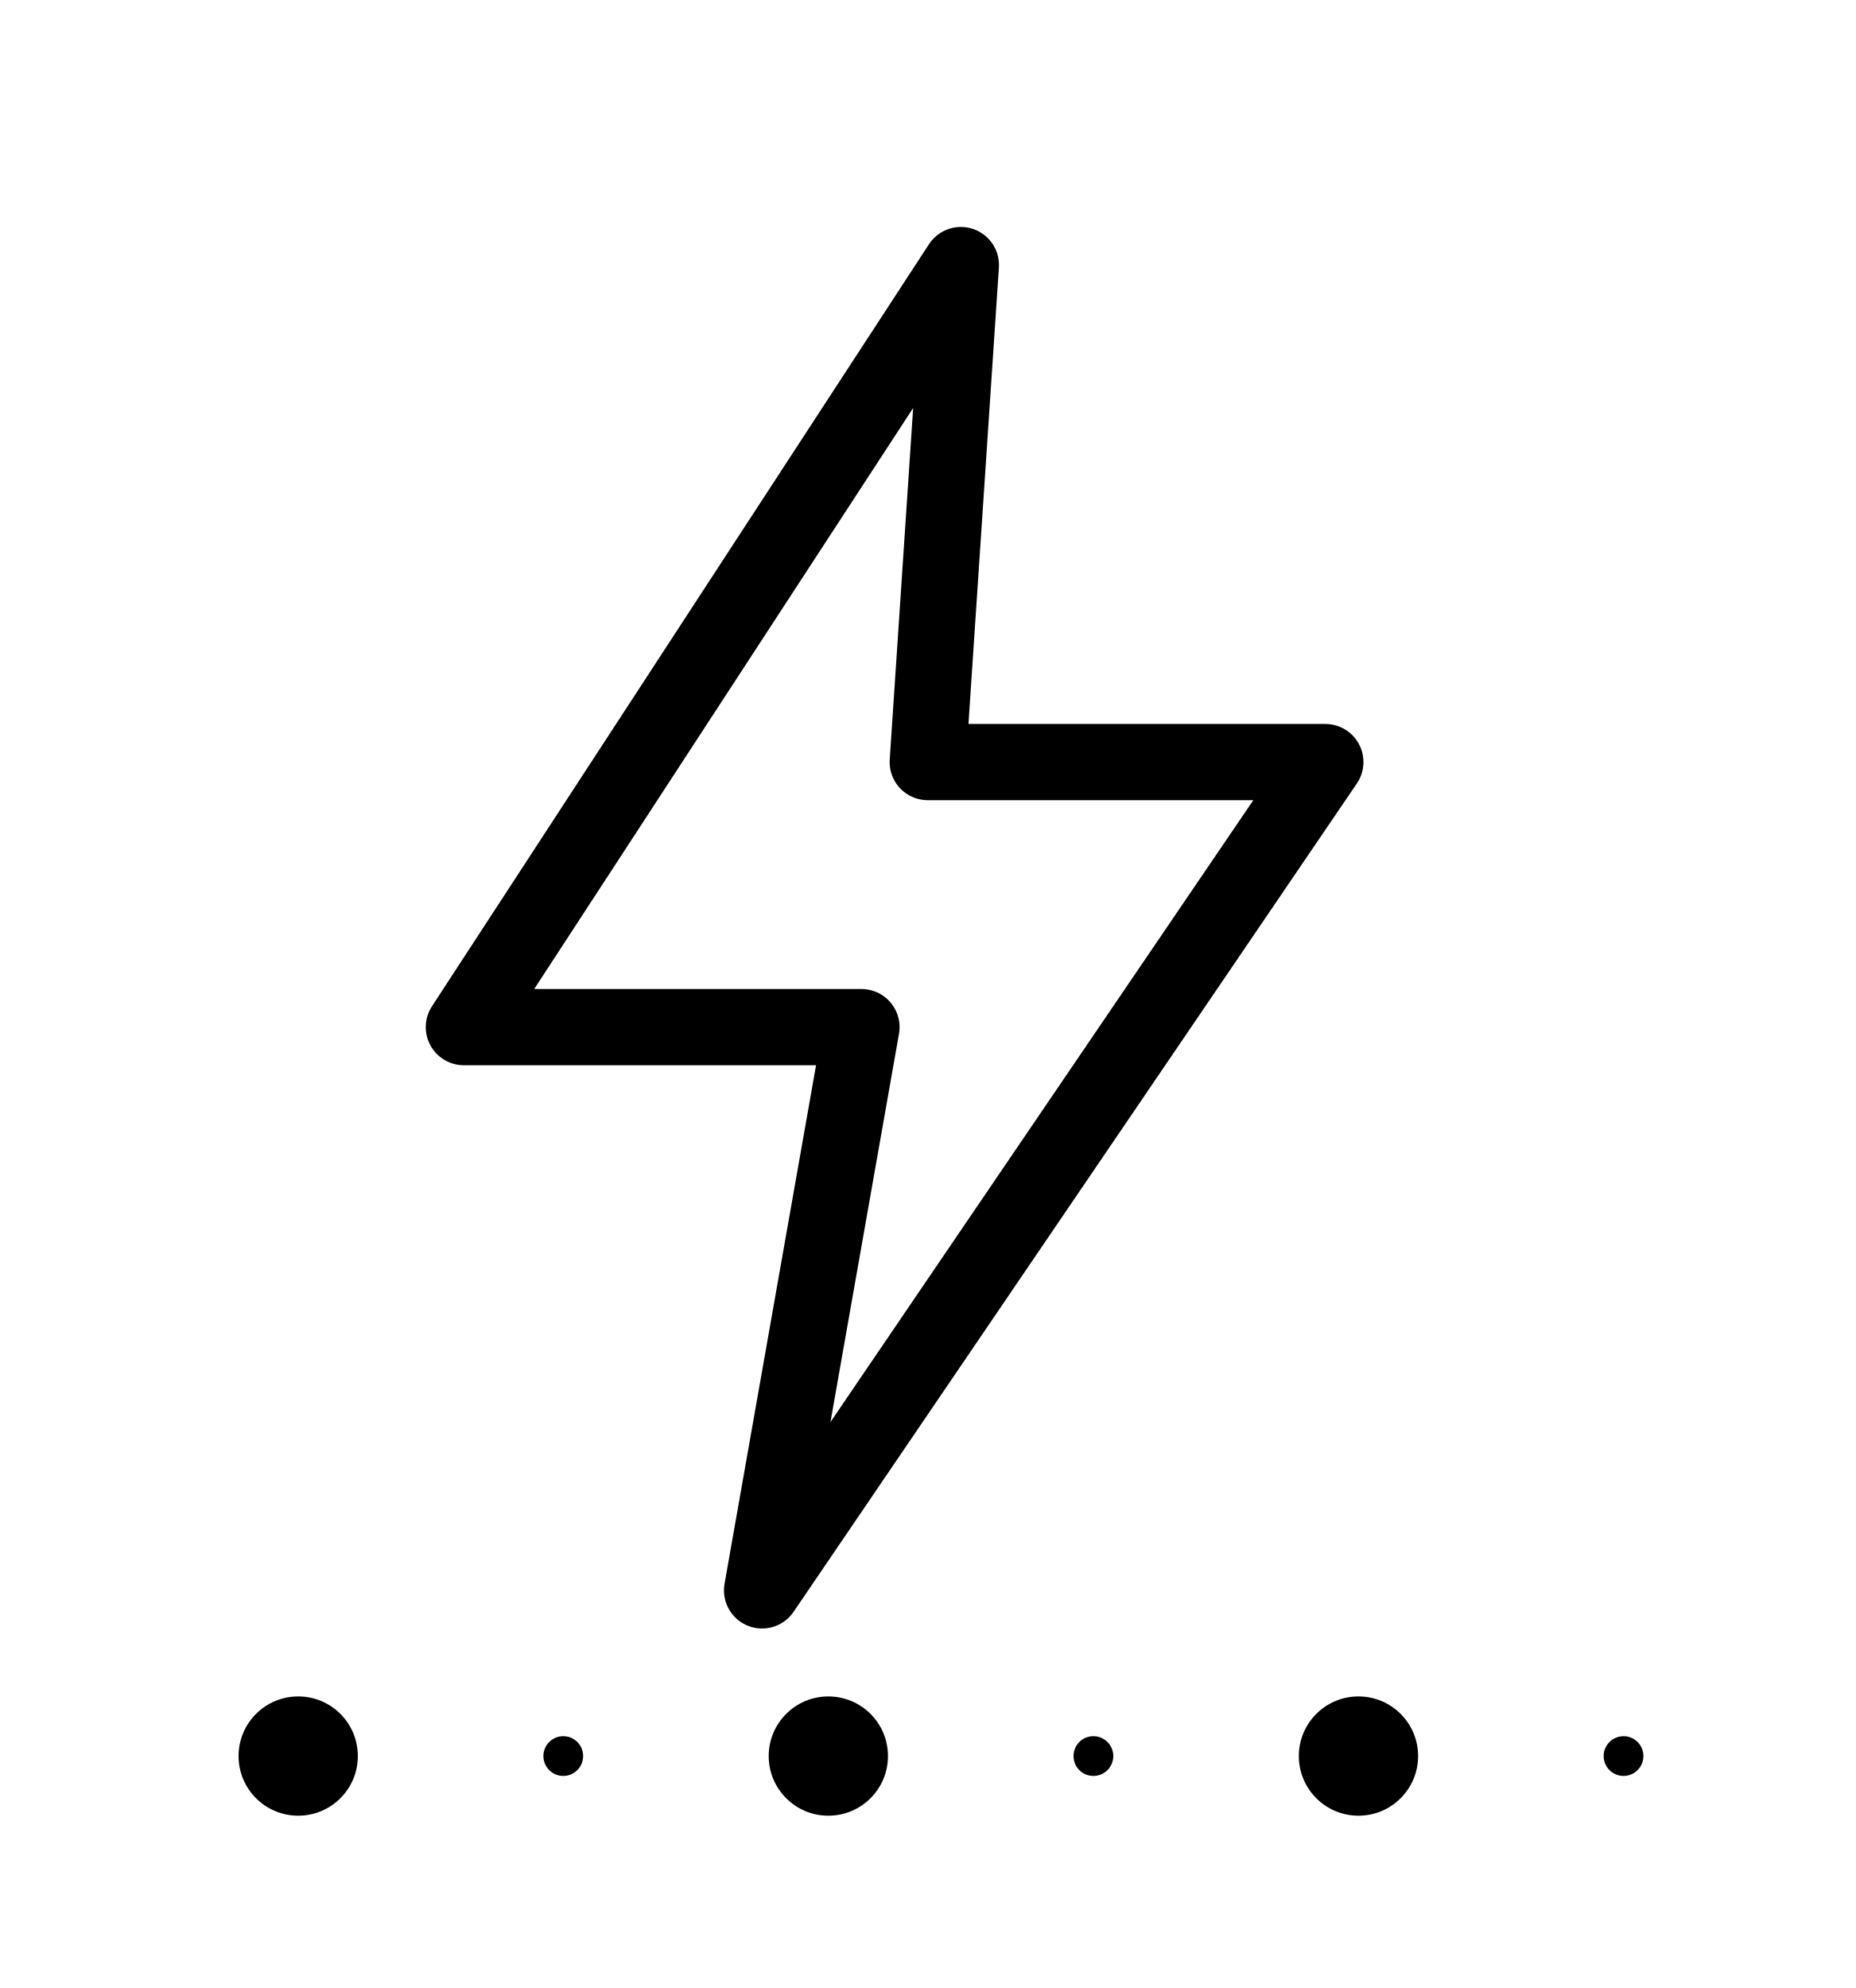
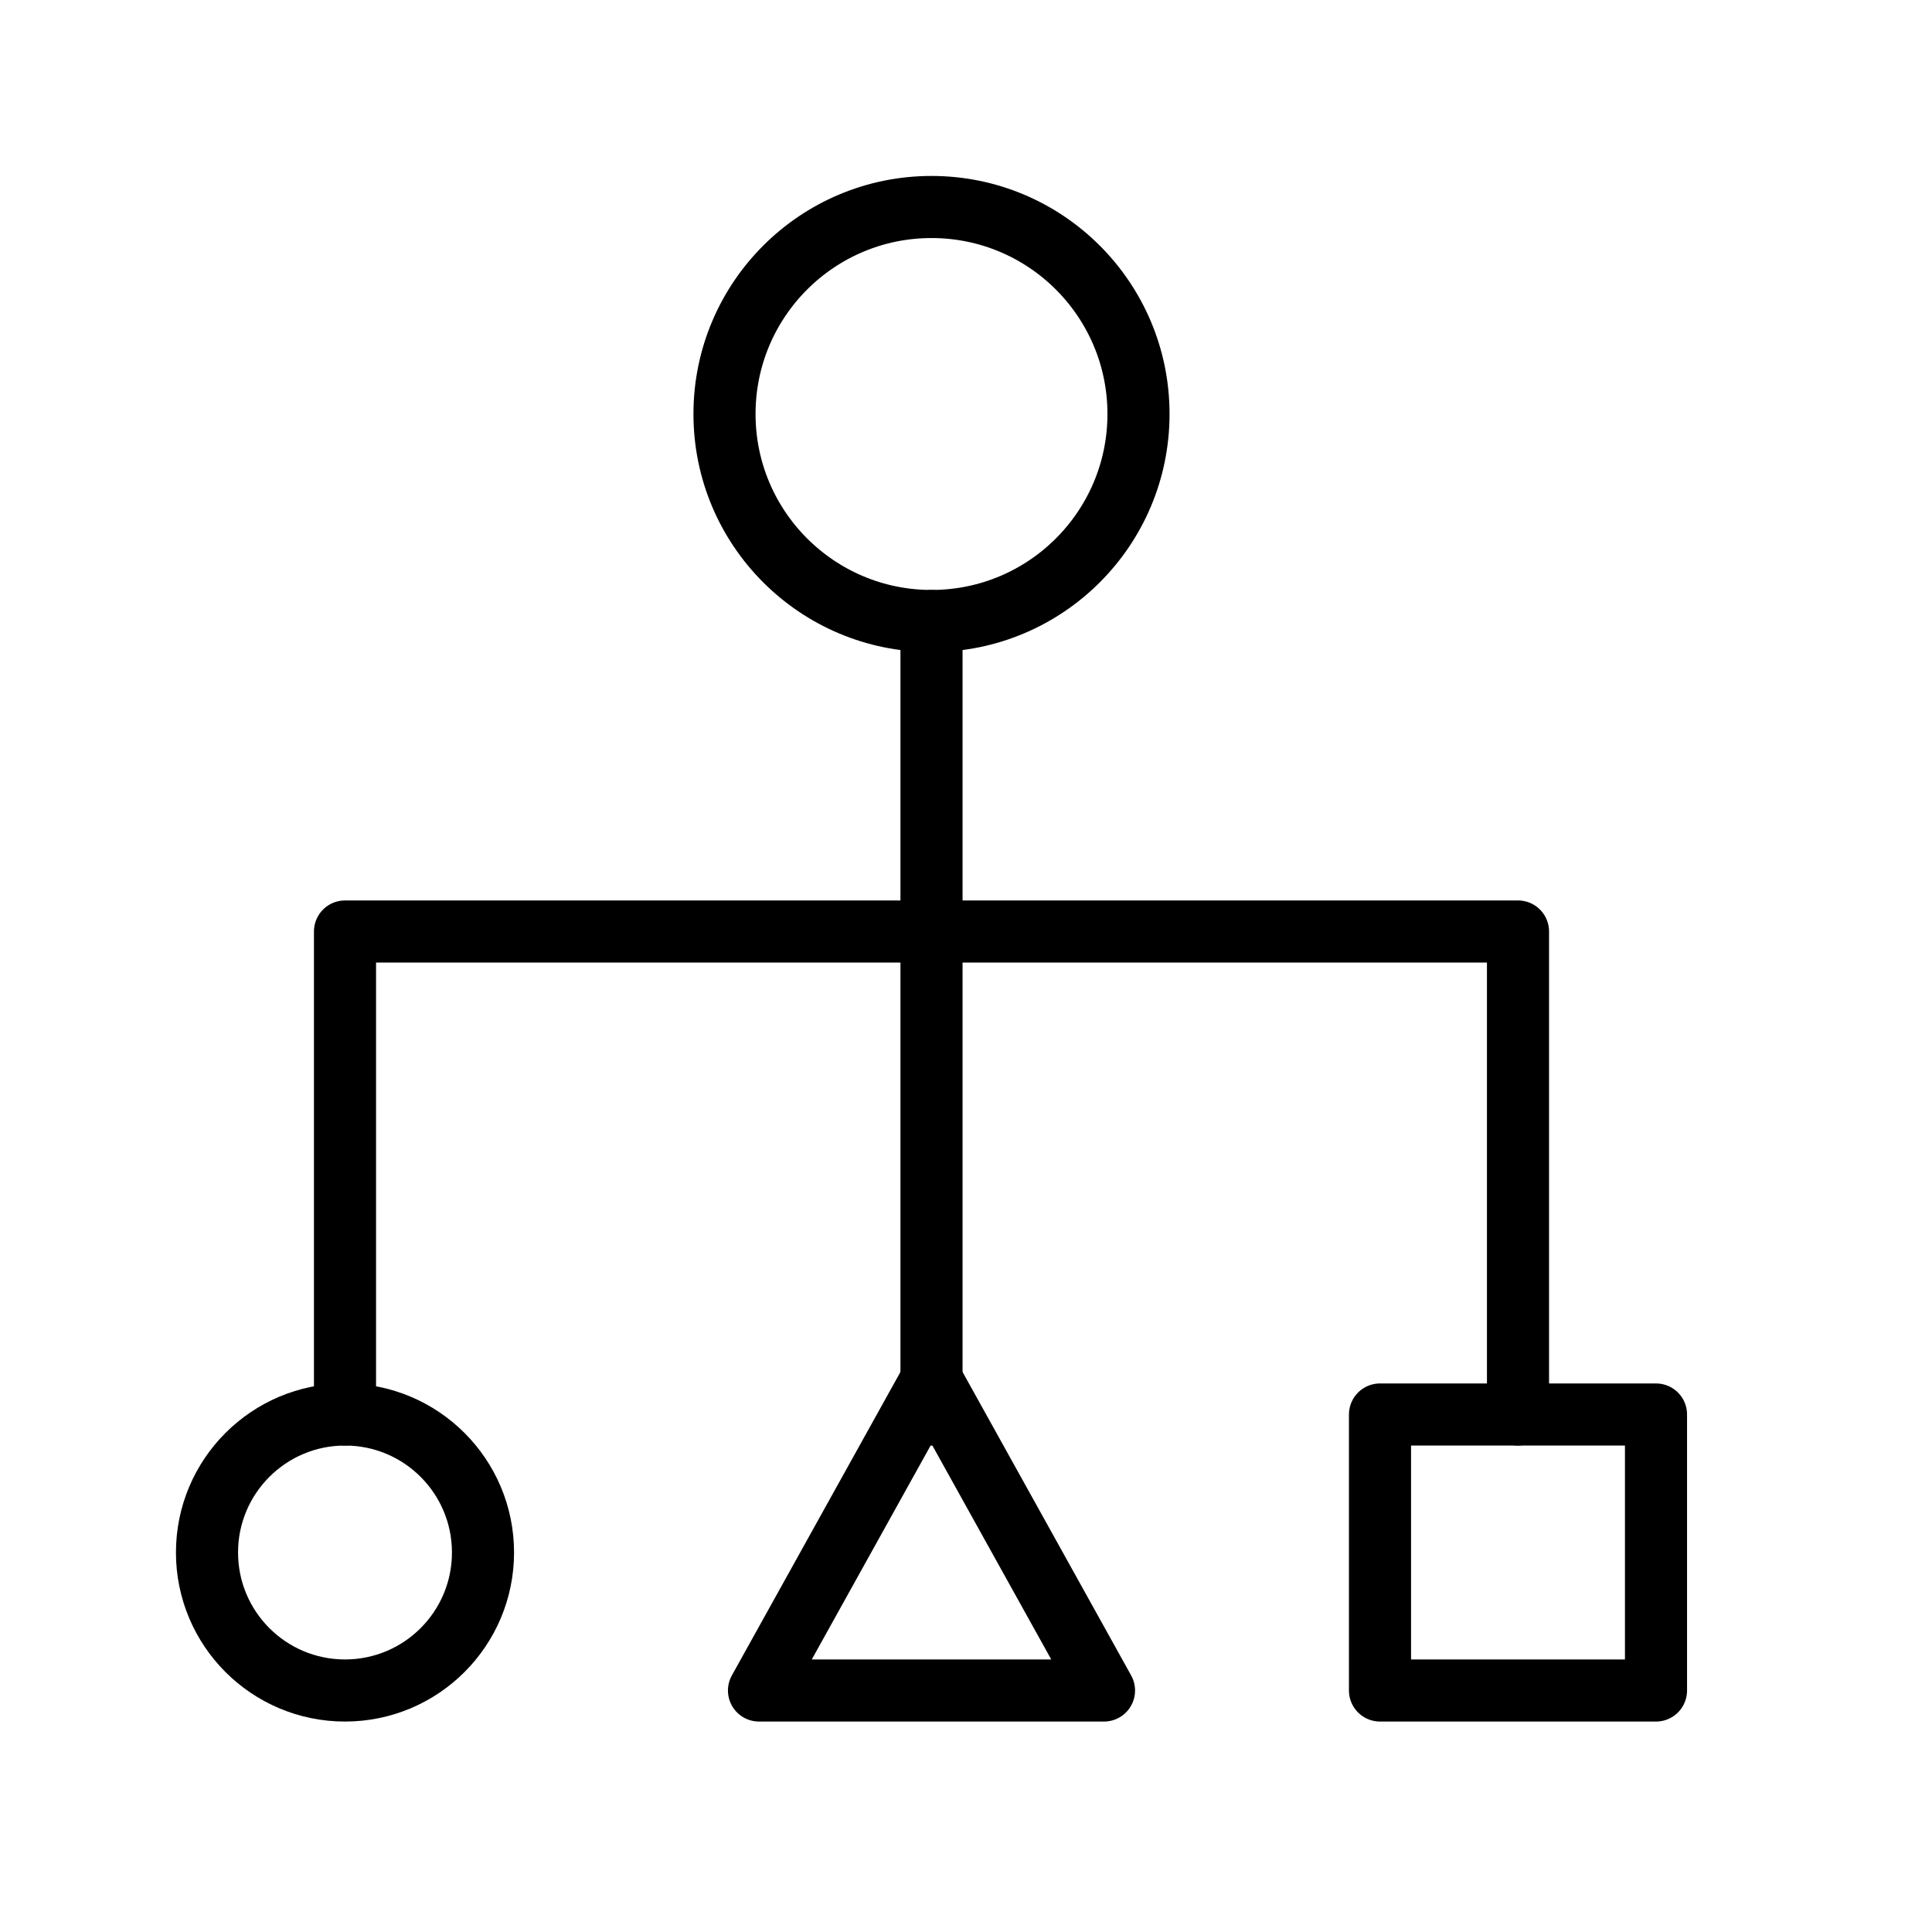
- <svg xmlns="http://www.w3.org/2000/svg" viewBox="0 0 56 60" role="img" aria-label="TRIZ体系">
-   <g fill="none" stroke="currentColor" stroke-width="2.3" stroke-linecap="round" stroke-linejoin="round">
-     <path d="m29 8-15 23h12l-3 17 17-25H28z" />
-     <circle cx="9" cy="53" r="1.8" fill="currentColor" stroke="none" />
-     <circle cx="17" cy="53" r="0.6" fill="currentColor" stroke="none" />
-     <circle cx="25" cy="53" r="1.8" fill="currentColor" stroke="none" />
-     <circle cx="33" cy="53" r="0.6" fill="currentColor" stroke="none" />
-     <circle cx="41" cy="53" r="1.8" fill="currentColor" stroke="none" />
-     <circle cx="49" cy="53" r="0.6" fill="currentColor" stroke="none" />
+ <svg xmlns="http://www.w3.org/2000/svg" viewBox="0 0 56 56" role="img" aria-labelledby="icon-title icon-desc" style="max-width:100%;height:auto">
+   <g fill="none" stroke="currentColor" stroke-width="1.8" stroke-linecap="round" stroke-linejoin="round">
+     <circle cx="27" cy="12" r="6" />
+     <path d="M27 18v9M10 27h34M10 27v14m17-14v14m17-14v14" />
+     <circle cx="10" cy="45" r="4" />
+     <path d="m27 40 5 9H22zM40 41h8v8h-8z" />
  </g>
</svg>
